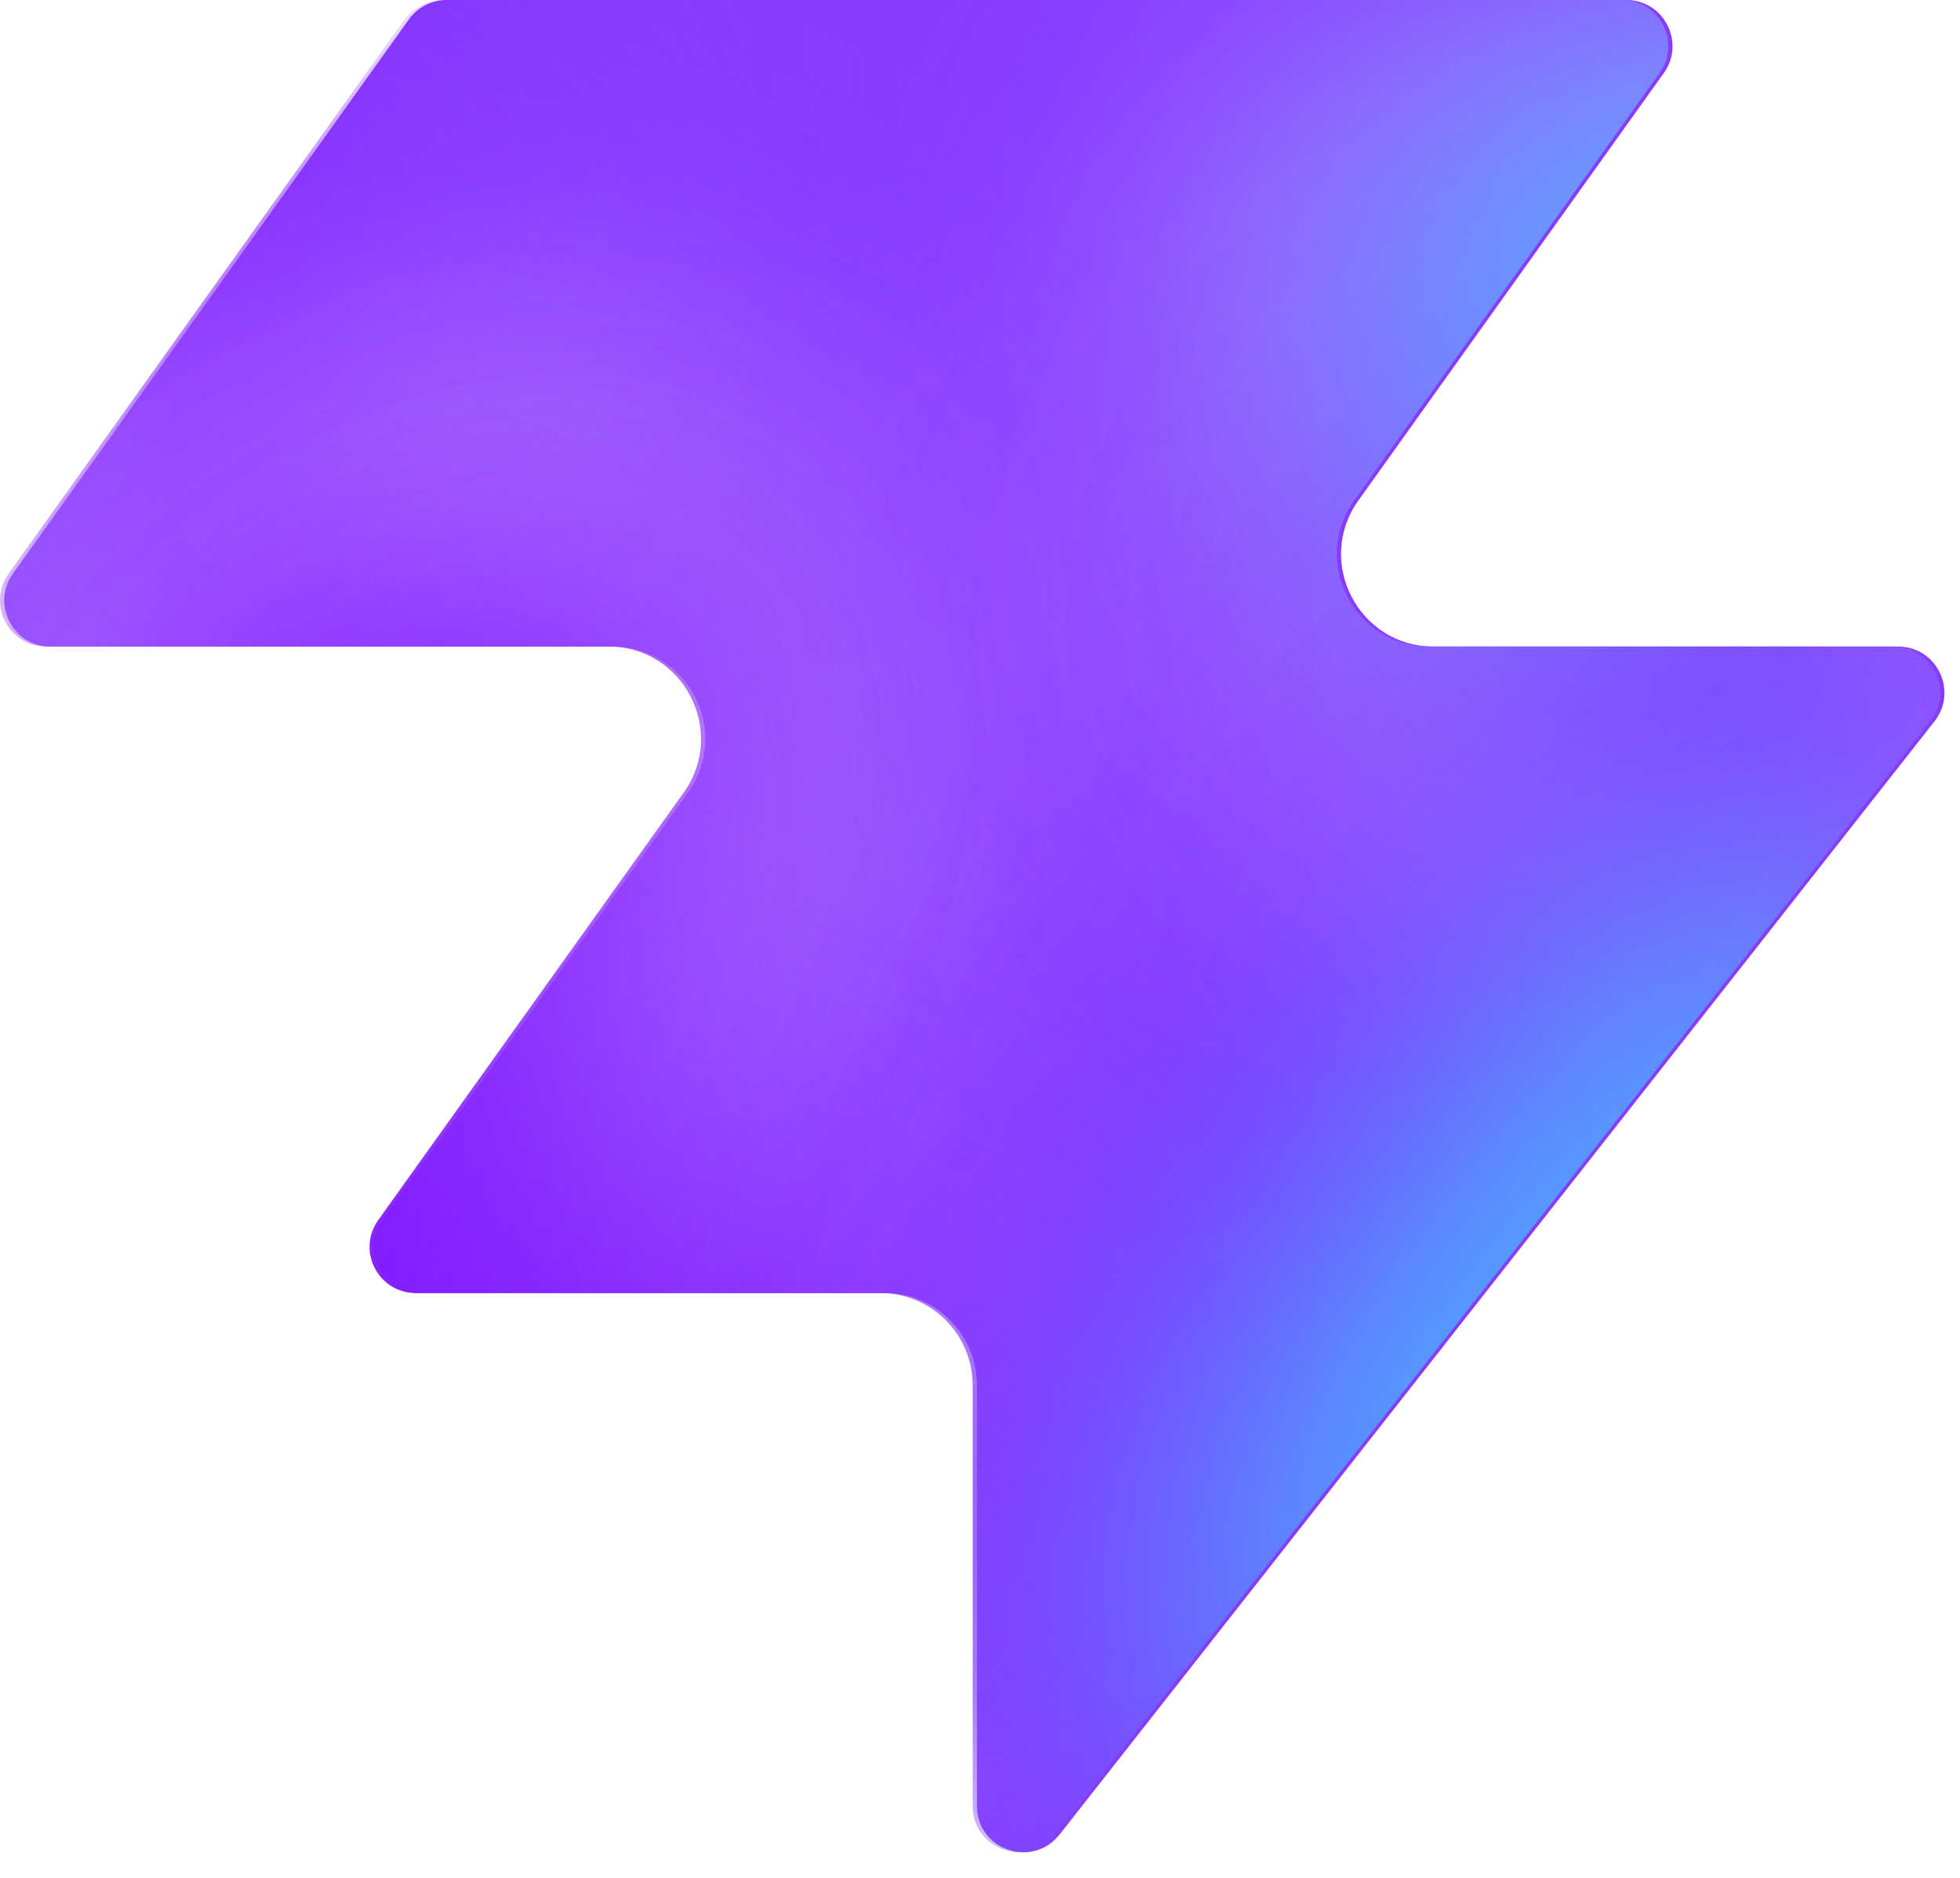
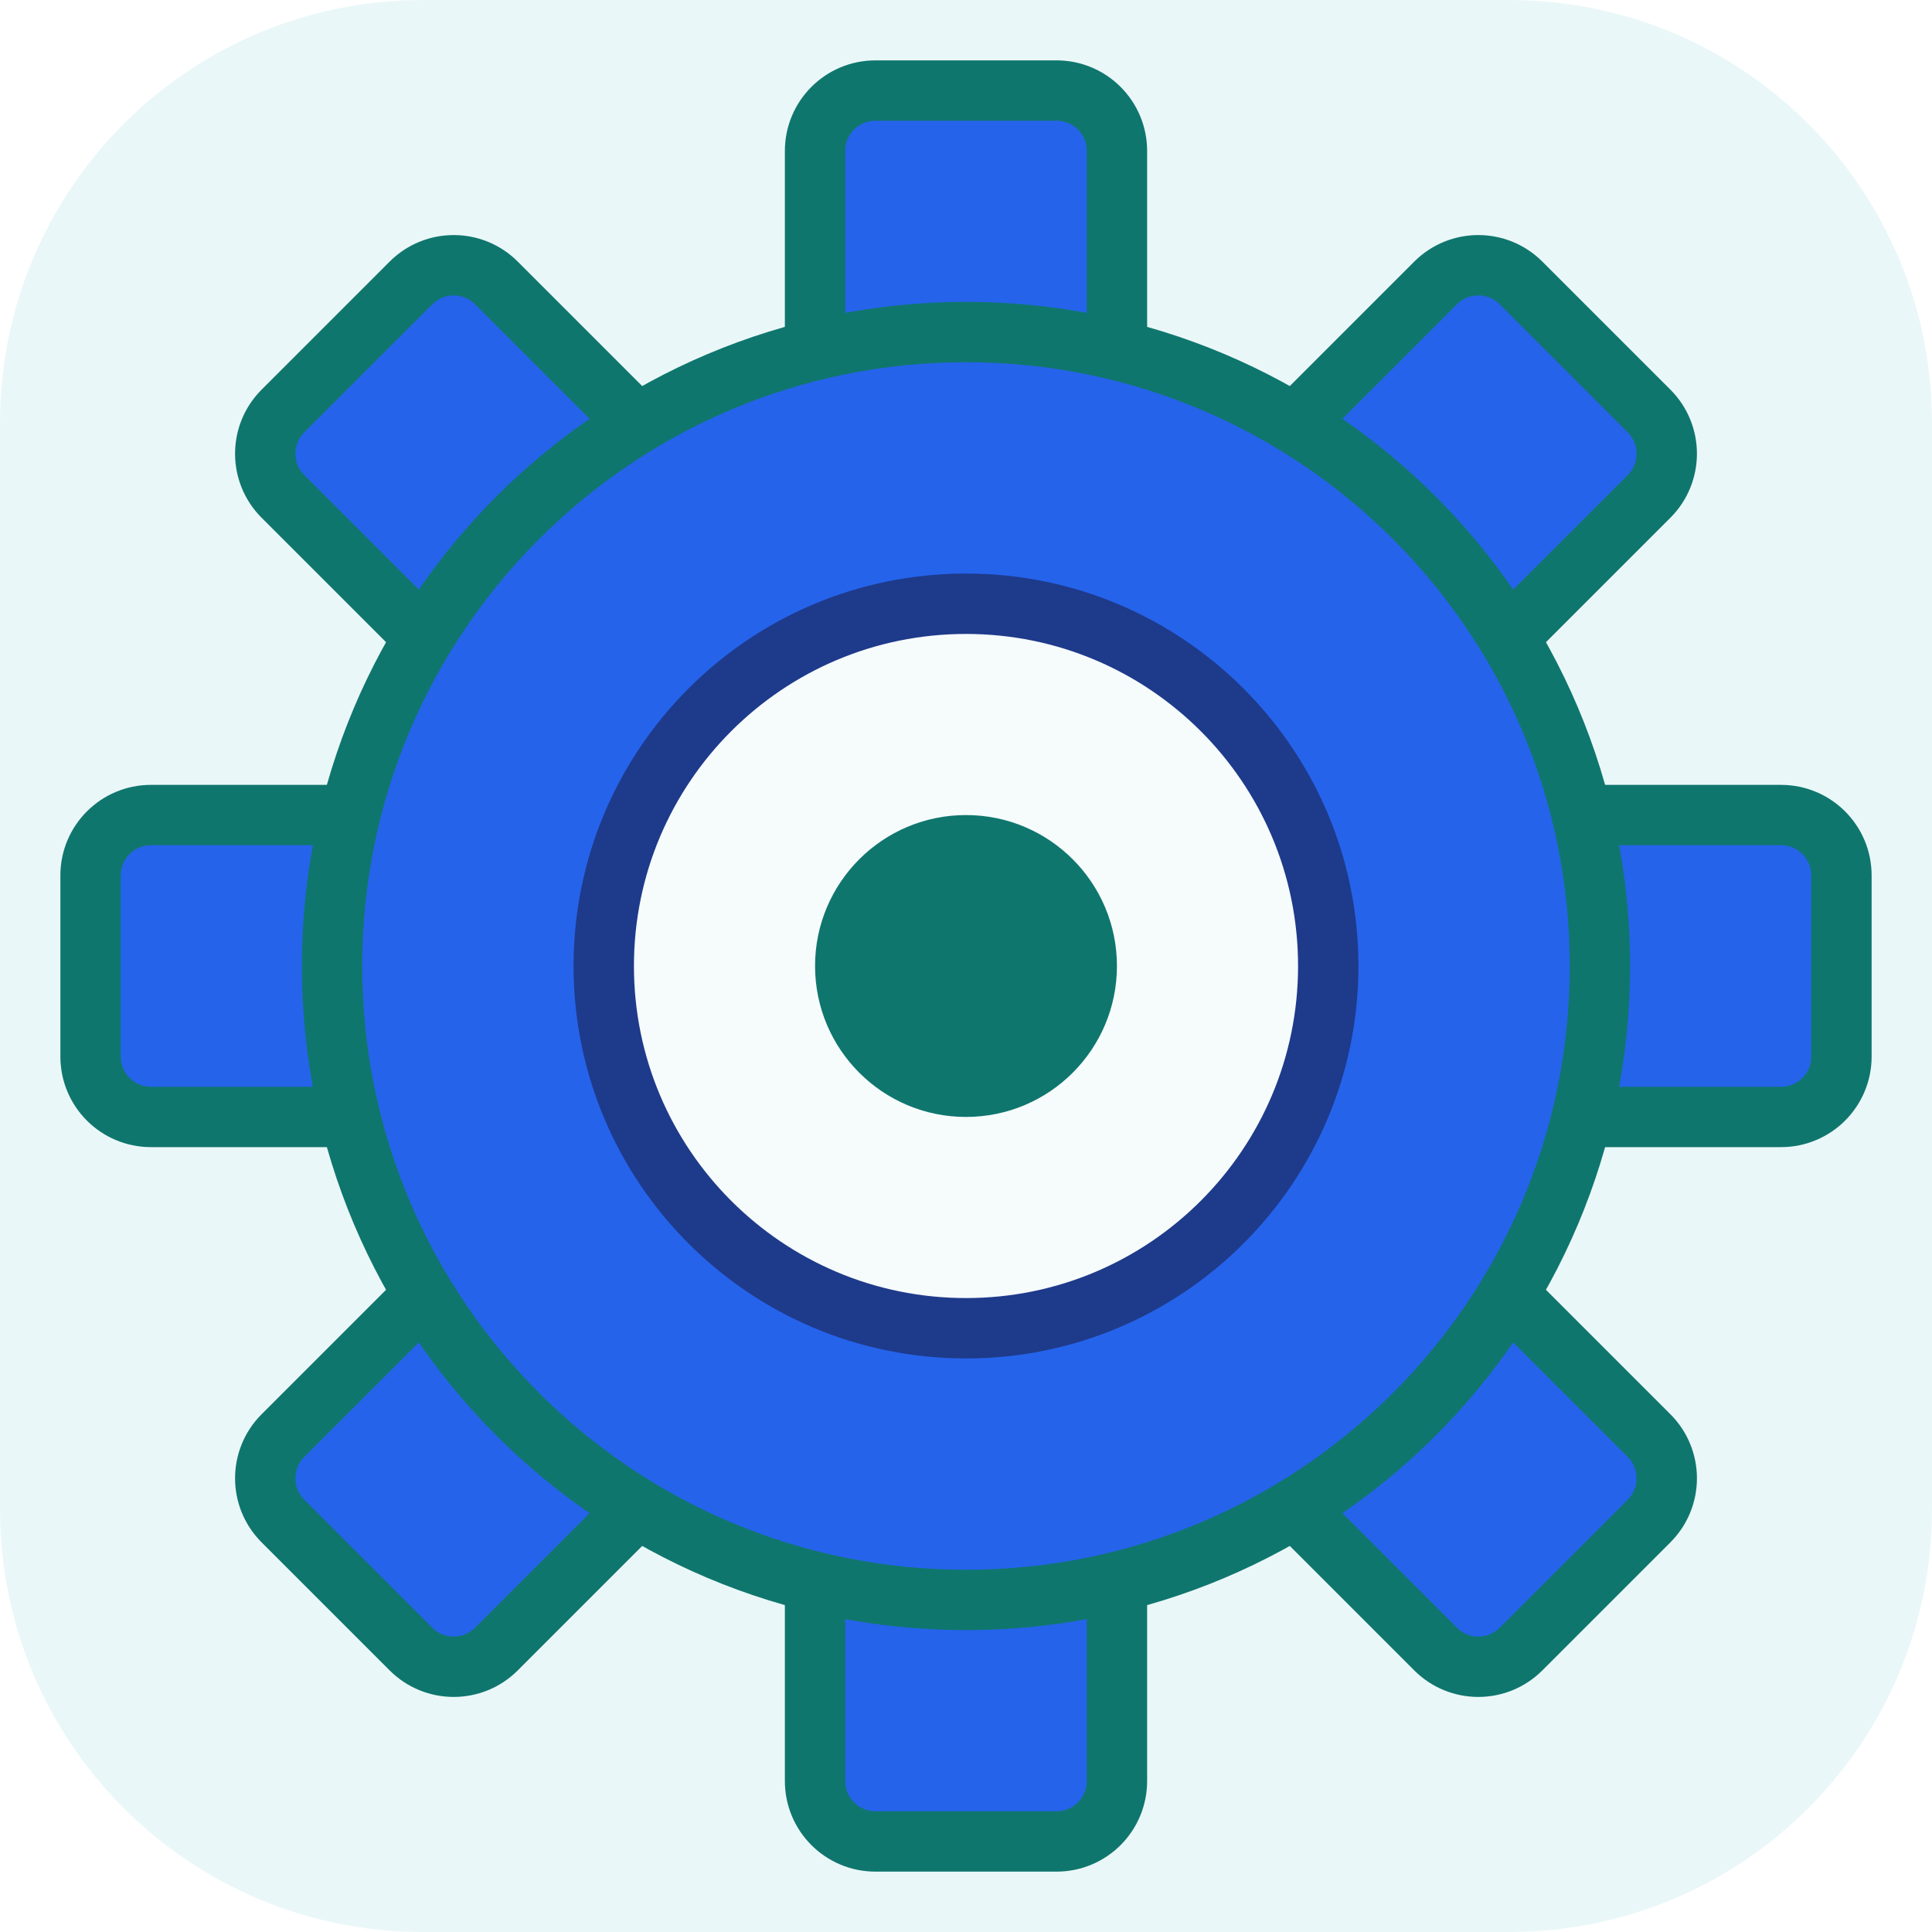
- <svg xmlns="http://www.w3.org/2000/svg" width="48" height="46" fill="none" viewBox="0 0 48 46">
-   <path fill="#863bff" d="M25.946 44.938c-.664.845-2.021.375-2.021-.698V33.937a2.26 2.26 0 0 0-2.262-2.262H10.287c-.92 0-1.456-1.04-.92-1.788l7.48-10.471c1.07-1.497 0-3.578-1.842-3.578H1.237c-.92 0-1.456-1.04-.92-1.788L10.013.474c.214-.297.556-.474.92-.474h28.894c.92 0 1.456 1.04.92 1.788l-7.48 10.471c-1.07 1.498 0 3.579 1.842 3.579h11.377c.943 0 1.473 1.088.89 1.83L25.947 44.94z" style="fill:#863bff;fill:color(display-p3 .525 .23 1);fill-opacity:1" />
-   <mask id="a" width="48" height="46" x="0" y="0" maskUnits="userSpaceOnUse" style="mask-type:alpha">
-     <path fill="#000" d="M25.842 44.938c-.664.844-2.021.375-2.021-.698V33.937a2.26 2.26 0 0 0-2.262-2.262H10.183c-.92 0-1.456-1.04-.92-1.788l7.48-10.471c1.07-1.498 0-3.579-1.842-3.579H1.133c-.92 0-1.456-1.04-.92-1.787L9.91.473c.214-.297.556-.474.92-.474h28.894c.92 0 1.456 1.04.92 1.788l-7.48 10.471c-1.07 1.498 0 3.578 1.842 3.578h11.377c.943 0 1.473 1.088.89 1.832L25.843 44.94z" style="fill:#000;fill-opacity:1" />
-   </mask>
-   <g mask="url(#a)">
-     <g filter="url(#b)">
-       <ellipse cx="5.508" cy="14.704" fill="#ede6ff" rx="5.508" ry="14.704" style="fill:#ede6ff;fill:color(display-p3 .927 .903 1);fill-opacity:1" transform="matrix(.00324 1 1 -.00324 -4.47 31.516)" />
-     </g>
-     <g filter="url(#c)">
-       <ellipse cx="10.399" cy="29.851" fill="#ede6ff" rx="10.399" ry="29.851" style="fill:#ede6ff;fill:color(display-p3 .927 .903 1);fill-opacity:1" transform="matrix(.00324 1 1 -.00324 -39.328 7.883)" />
-     </g>
-     <g filter="url(#d)">
-       <ellipse cx="5.508" cy="30.487" fill="#7e14ff" rx="5.508" ry="30.487" style="fill:#7e14ff;fill:color(display-p3 .492 .077 1);fill-opacity:1" transform="rotate(89.814 -25.913 -14.639)scale(1 -1)" />
-     </g>
-     <g filter="url(#e)">
-       <ellipse cx="5.508" cy="30.599" fill="#7e14ff" rx="5.508" ry="30.599" style="fill:#7e14ff;fill:color(display-p3 .492 .077 1);fill-opacity:1" transform="rotate(89.814 -32.644 -3.334)scale(1 -1)" />
-     </g>
-     <g filter="url(#f)">
-       <ellipse cx="5.508" cy="30.599" fill="#7e14ff" rx="5.508" ry="30.599" style="fill:#7e14ff;fill:color(display-p3 .492 .077 1);fill-opacity:1" transform="matrix(.00324 1 1 -.00324 -34.34 30.47)" />
-     </g>
-     <g filter="url(#g)">
-       <ellipse cx="14.072" cy="22.078" fill="#ede6ff" rx="14.072" ry="22.078" style="fill:#ede6ff;fill:color(display-p3 .927 .903 1);fill-opacity:1" transform="rotate(93.35 24.506 48.493)scale(-1 1)" />
-     </g>
-     <g filter="url(#h)">
-       <ellipse cx="3.47" cy="21.501" fill="#7e14ff" rx="3.47" ry="21.501" style="fill:#7e14ff;fill:color(display-p3 .492 .077 1);fill-opacity:1" transform="rotate(89.009 28.708 47.59)scale(-1 1)" />
-     </g>
-     <g filter="url(#i)">
-       <ellipse cx="3.47" cy="21.501" fill="#7e14ff" rx="3.47" ry="21.501" style="fill:#7e14ff;fill:color(display-p3 .492 .077 1);fill-opacity:1" transform="rotate(89.009 28.708 47.59)scale(-1 1)" />
-     </g>
-     <g filter="url(#j)">
-       <ellipse cx=".387" cy="8.972" fill="#7e14ff" rx="4.407" ry="29.108" style="fill:#7e14ff;fill:color(display-p3 .492 .077 1);fill-opacity:1" transform="rotate(39.51 .387 8.972)" />
-     </g>
-     <g filter="url(#k)">
-       <ellipse cx="47.523" cy="-6.092" fill="#7e14ff" rx="4.407" ry="29.108" style="fill:#7e14ff;fill:color(display-p3 .492 .077 1);fill-opacity:1" transform="rotate(37.892 47.523 -6.092)" />
-     </g>
-     <g filter="url(#l)">
-       <ellipse cx="41.412" cy="6.333" fill="#47bfff" rx="5.971" ry="9.665" style="fill:#47bfff;fill:color(display-p3 .28 .748 1);fill-opacity:1" transform="rotate(37.892 41.412 6.333)" />
-     </g>
-     <g filter="url(#m)">
-       <ellipse cx="-1.879" cy="38.332" fill="#7e14ff" rx="4.407" ry="29.108" style="fill:#7e14ff;fill:color(display-p3 .492 .077 1);fill-opacity:1" transform="rotate(37.892 -1.88 38.332)" />
-     </g>
-     <g filter="url(#n)">
-       <ellipse cx="-1.879" cy="38.332" fill="#7e14ff" rx="4.407" ry="29.108" style="fill:#7e14ff;fill:color(display-p3 .492 .077 1);fill-opacity:1" transform="rotate(37.892 -1.88 38.332)" />
-     </g>
-     <g filter="url(#o)">
-       <ellipse cx="35.651" cy="29.907" fill="#7e14ff" rx="4.407" ry="29.108" style="fill:#7e14ff;fill:color(display-p3 .492 .077 1);fill-opacity:1" transform="rotate(37.892 35.651 29.907)" />
-     </g>
-     <g filter="url(#p)">
-       <ellipse cx="38.418" cy="32.4" fill="#47bfff" rx="5.971" ry="15.297" style="fill:#47bfff;fill:color(display-p3 .28 .748 1);fill-opacity:1" transform="rotate(37.892 38.418 32.4)" />
-     </g>
+ <svg xmlns="http://www.w3.org/2000/svg" viewBox="0 0 64 64">
+   <rect width="64" height="64" rx="14" fill="#eaf7f8" />
+   <g fill="#2563eb" stroke="#0f766e" stroke-width="2" stroke-linejoin="round">
+     <rect x="27" y="3" width="10" height="12" rx="2" />
+     <rect x="27" y="49" width="10" height="12" rx="2" />
+     <rect x="3" y="27" width="12" height="10" rx="2" />
+     <rect x="49" y="27" width="12" height="10" rx="2" />
+     <rect x="27" y="3" width="10" height="12" rx="2" transform="rotate(45 32 32)" />
+     <rect x="27" y="49" width="10" height="12" rx="2" transform="rotate(45 32 32)" />
+     <rect x="3" y="27" width="12" height="10" rx="2" transform="rotate(45 32 32)" />
+     <rect x="49" y="27" width="12" height="10" rx="2" transform="rotate(45 32 32)" />
+     <circle cx="32" cy="32" r="21" />
  </g>
-   <defs>
-     <filter id="b" width="60.045" height="41.654" x="-19.77" y="16.149" color-interpolation-filters="sRGB" filterUnits="userSpaceOnUse">
-       <feFlood flood-opacity="0" result="BackgroundImageFix" />
-       <feBlend in="SourceGraphic" in2="BackgroundImageFix" result="shape" />
-       <feGaussianBlur result="effect1_foregroundBlur_2002_17158" stdDeviation="7.659" />
-     </filter>
-     <filter id="c" width="90.34" height="51.437" x="-54.613" y="-7.533" color-interpolation-filters="sRGB" filterUnits="userSpaceOnUse">
-       <feFlood flood-opacity="0" result="BackgroundImageFix" />
-       <feBlend in="SourceGraphic" in2="BackgroundImageFix" result="shape" />
-       <feGaussianBlur result="effect1_foregroundBlur_2002_17158" stdDeviation="7.659" />
-     </filter>
-     <filter id="d" width="79.355" height="29.4" x="-49.64" y="2.03" color-interpolation-filters="sRGB" filterUnits="userSpaceOnUse">
-       <feFlood flood-opacity="0" result="BackgroundImageFix" />
-       <feBlend in="SourceGraphic" in2="BackgroundImageFix" result="shape" />
-       <feGaussianBlur result="effect1_foregroundBlur_2002_17158" stdDeviation="4.596" />
-     </filter>
-     <filter id="e" width="79.579" height="29.4" x="-45.045" y="20.029" color-interpolation-filters="sRGB" filterUnits="userSpaceOnUse">
-       <feFlood flood-opacity="0" result="BackgroundImageFix" />
-       <feBlend in="SourceGraphic" in2="BackgroundImageFix" result="shape" />
-       <feGaussianBlur result="effect1_foregroundBlur_2002_17158" stdDeviation="4.596" />
-     </filter>
-     <filter id="f" width="79.579" height="29.4" x="-43.513" y="21.178" color-interpolation-filters="sRGB" filterUnits="userSpaceOnUse">
-       <feFlood flood-opacity="0" result="BackgroundImageFix" />
-       <feBlend in="SourceGraphic" in2="BackgroundImageFix" result="shape" />
-       <feGaussianBlur result="effect1_foregroundBlur_2002_17158" stdDeviation="4.596" />
-     </filter>
-     <filter id="g" width="74.749" height="58.852" x="15.756" y="-17.901" color-interpolation-filters="sRGB" filterUnits="userSpaceOnUse">
-       <feFlood flood-opacity="0" result="BackgroundImageFix" />
-       <feBlend in="SourceGraphic" in2="BackgroundImageFix" result="shape" />
-       <feGaussianBlur result="effect1_foregroundBlur_2002_17158" stdDeviation="7.659" />
-     </filter>
-     <filter id="h" width="61.377" height="25.362" x="23.548" y="2.284" color-interpolation-filters="sRGB" filterUnits="userSpaceOnUse">
-       <feFlood flood-opacity="0" result="BackgroundImageFix" />
-       <feBlend in="SourceGraphic" in2="BackgroundImageFix" result="shape" />
-       <feGaussianBlur result="effect1_foregroundBlur_2002_17158" stdDeviation="4.596" />
-     </filter>
-     <filter id="i" width="61.377" height="25.362" x="23.548" y="2.284" color-interpolation-filters="sRGB" filterUnits="userSpaceOnUse">
-       <feFlood flood-opacity="0" result="BackgroundImageFix" />
-       <feBlend in="SourceGraphic" in2="BackgroundImageFix" result="shape" />
-       <feGaussianBlur result="effect1_foregroundBlur_2002_17158" stdDeviation="4.596" />
-     </filter>
-     <filter id="j" width="56.045" height="63.649" x="-27.636" y="-22.853" color-interpolation-filters="sRGB" filterUnits="userSpaceOnUse">
-       <feFlood flood-opacity="0" result="BackgroundImageFix" />
-       <feBlend in="SourceGraphic" in2="BackgroundImageFix" result="shape" />
-       <feGaussianBlur result="effect1_foregroundBlur_2002_17158" stdDeviation="4.596" />
-     </filter>
-     <filter id="k" width="54.814" height="64.646" x="20.116" y="-38.415" color-interpolation-filters="sRGB" filterUnits="userSpaceOnUse">
-       <feFlood flood-opacity="0" result="BackgroundImageFix" />
-       <feBlend in="SourceGraphic" in2="BackgroundImageFix" result="shape" />
-       <feGaussianBlur result="effect1_foregroundBlur_2002_17158" stdDeviation="4.596" />
-     </filter>
-     <filter id="l" width="33.541" height="35.313" x="24.641" y="-11.323" color-interpolation-filters="sRGB" filterUnits="userSpaceOnUse">
-       <feFlood flood-opacity="0" result="BackgroundImageFix" />
-       <feBlend in="SourceGraphic" in2="BackgroundImageFix" result="shape" />
-       <feGaussianBlur result="effect1_foregroundBlur_2002_17158" stdDeviation="4.596" />
-     </filter>
-     <filter id="m" width="54.814" height="64.646" x="-29.286" y="6.009" color-interpolation-filters="sRGB" filterUnits="userSpaceOnUse">
-       <feFlood flood-opacity="0" result="BackgroundImageFix" />
-       <feBlend in="SourceGraphic" in2="BackgroundImageFix" result="shape" />
-       <feGaussianBlur result="effect1_foregroundBlur_2002_17158" stdDeviation="4.596" />
-     </filter>
-     <filter id="n" width="54.814" height="64.646" x="-29.286" y="6.009" color-interpolation-filters="sRGB" filterUnits="userSpaceOnUse">
-       <feFlood flood-opacity="0" result="BackgroundImageFix" />
-       <feBlend in="SourceGraphic" in2="BackgroundImageFix" result="shape" />
-       <feGaussianBlur result="effect1_foregroundBlur_2002_17158" stdDeviation="4.596" />
-     </filter>
-     <filter id="o" width="54.814" height="64.646" x="8.244" y="-2.416" color-interpolation-filters="sRGB" filterUnits="userSpaceOnUse">
-       <feFlood flood-opacity="0" result="BackgroundImageFix" />
-       <feBlend in="SourceGraphic" in2="BackgroundImageFix" result="shape" />
-       <feGaussianBlur result="effect1_foregroundBlur_2002_17158" stdDeviation="4.596" />
-     </filter>
-     <filter id="p" width="39.409" height="43.623" x="18.713" y="10.588" color-interpolation-filters="sRGB" filterUnits="userSpaceOnUse">
-       <feFlood flood-opacity="0" result="BackgroundImageFix" />
-       <feBlend in="SourceGraphic" in2="BackgroundImageFix" result="shape" />
-       <feGaussianBlur result="effect1_foregroundBlur_2002_17158" stdDeviation="4.596" />
-     </filter>
-   </defs>
+   <circle cx="32" cy="32" r="12" fill="#f6fbfc" stroke="#1e3a8a" stroke-width="2" />
+   <circle cx="32" cy="32" r="5" fill="#0f766e" />
</svg>
